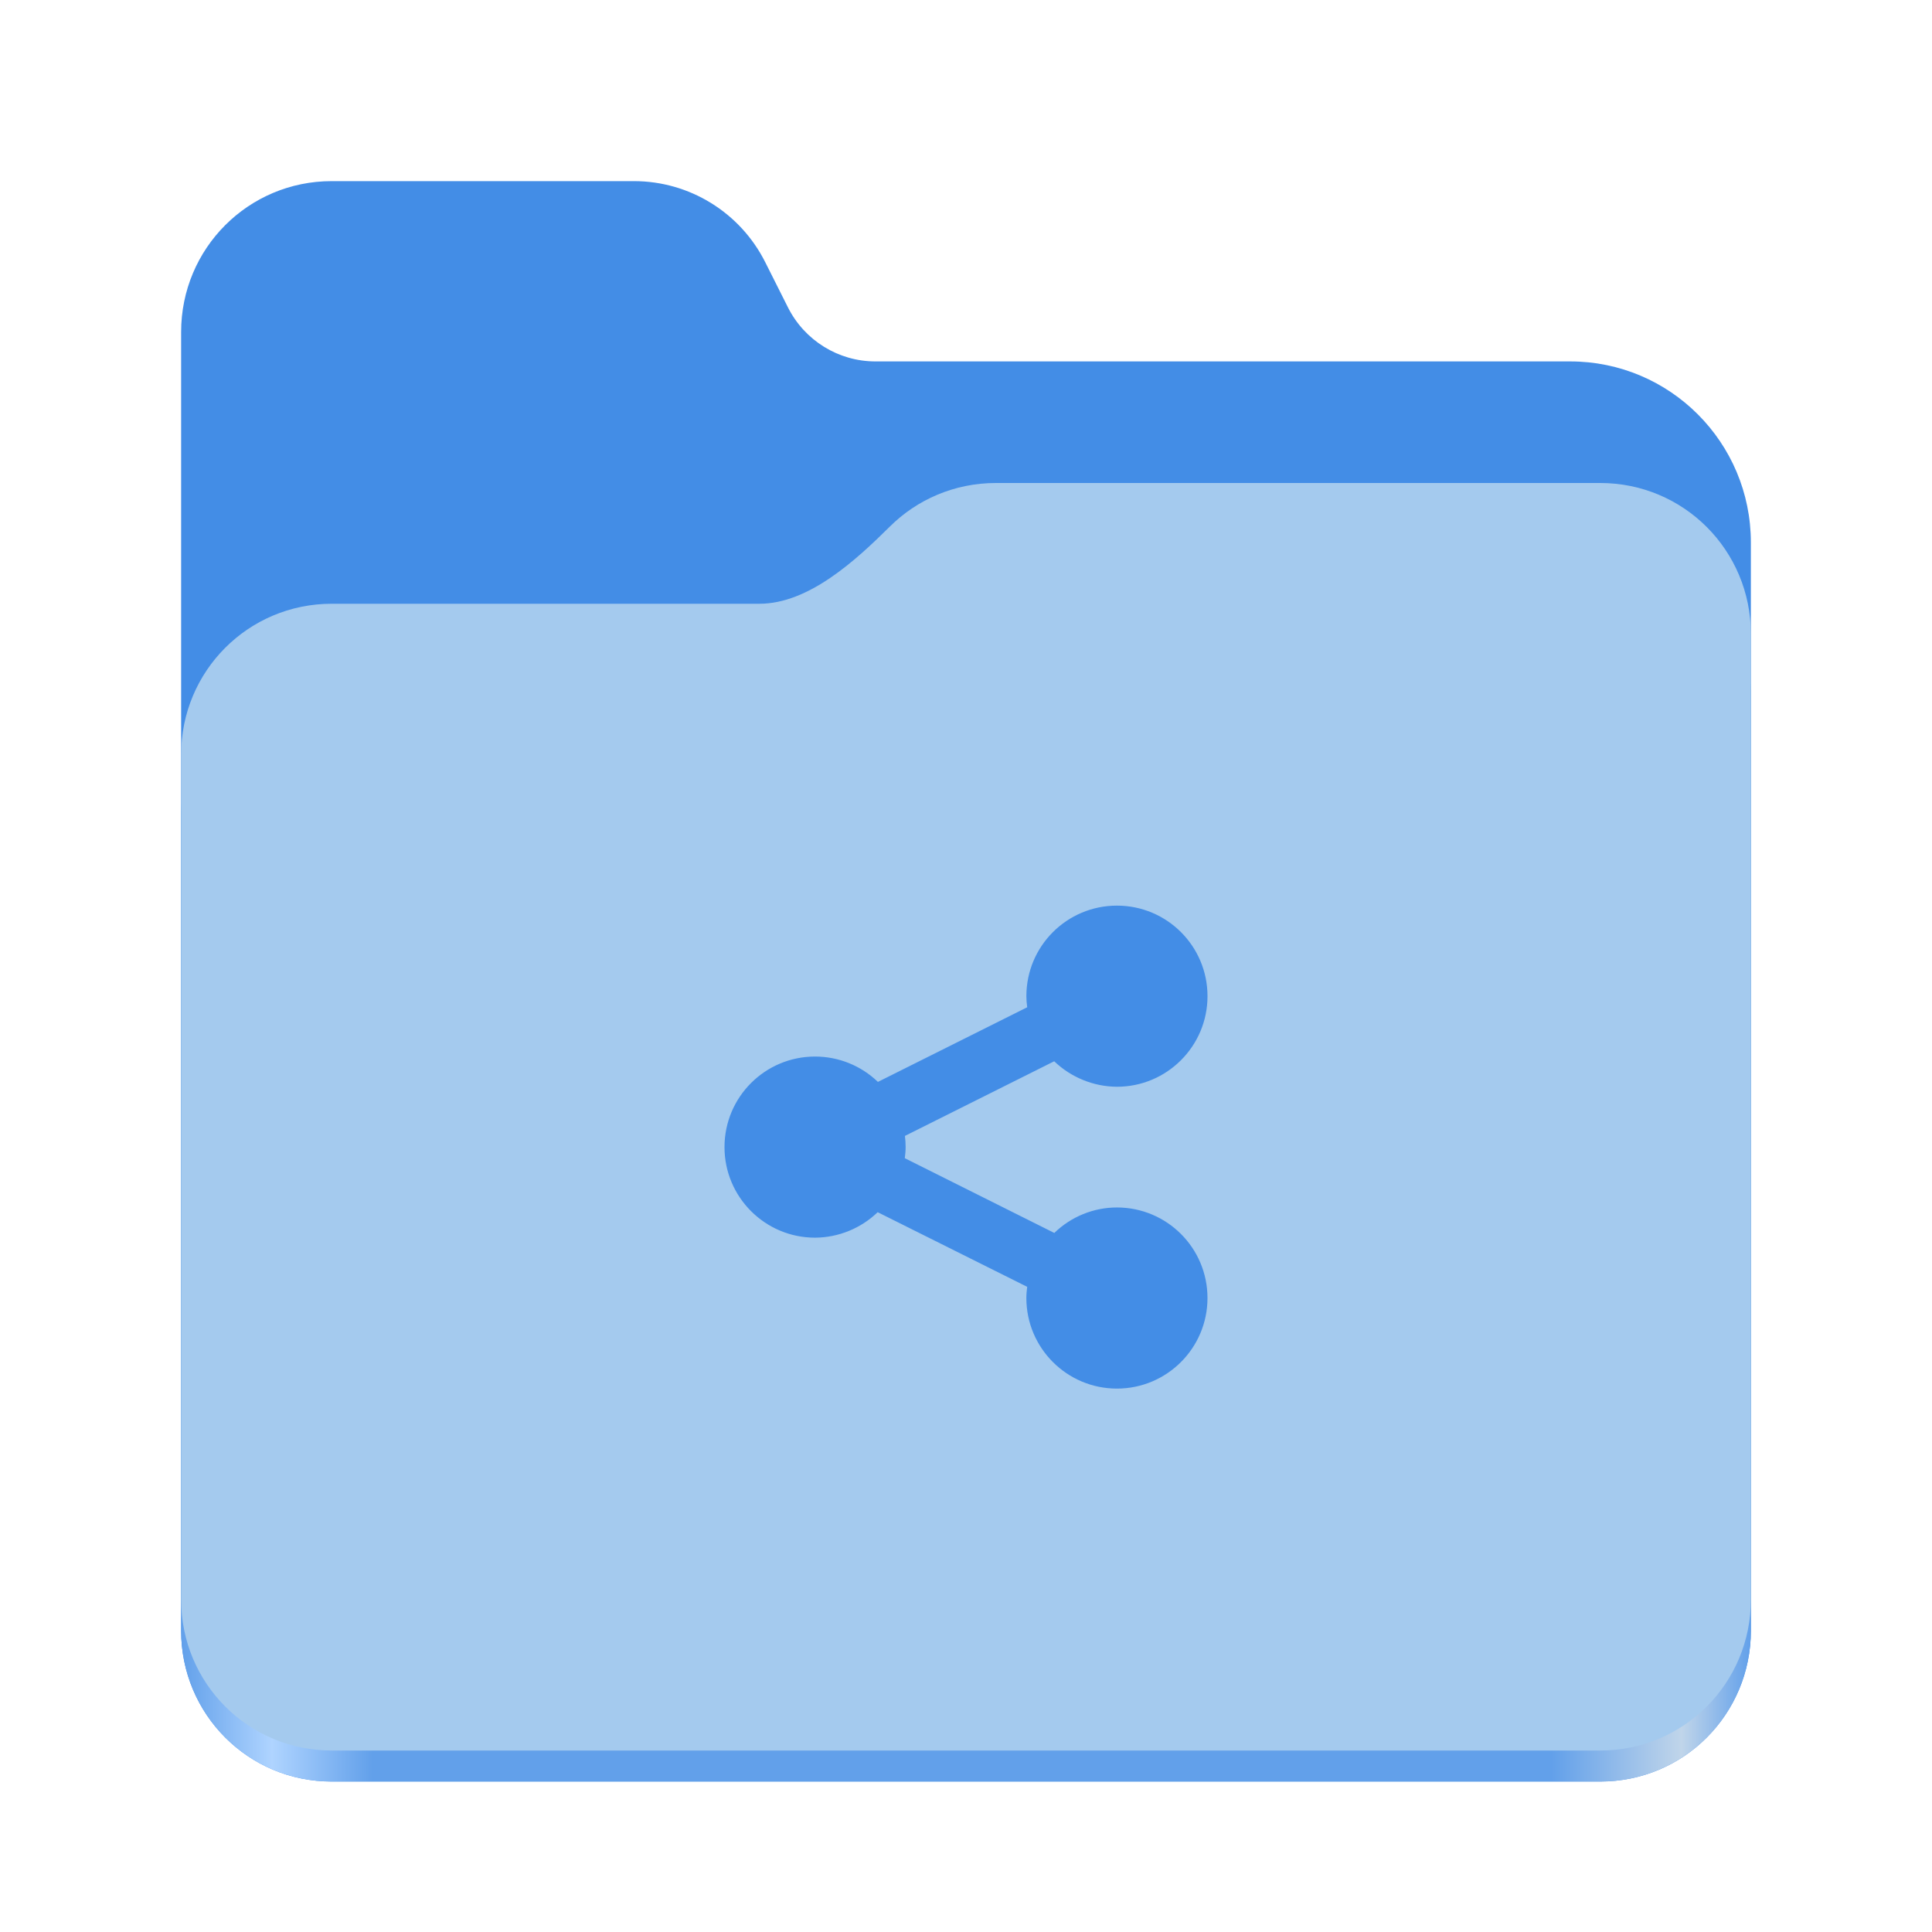
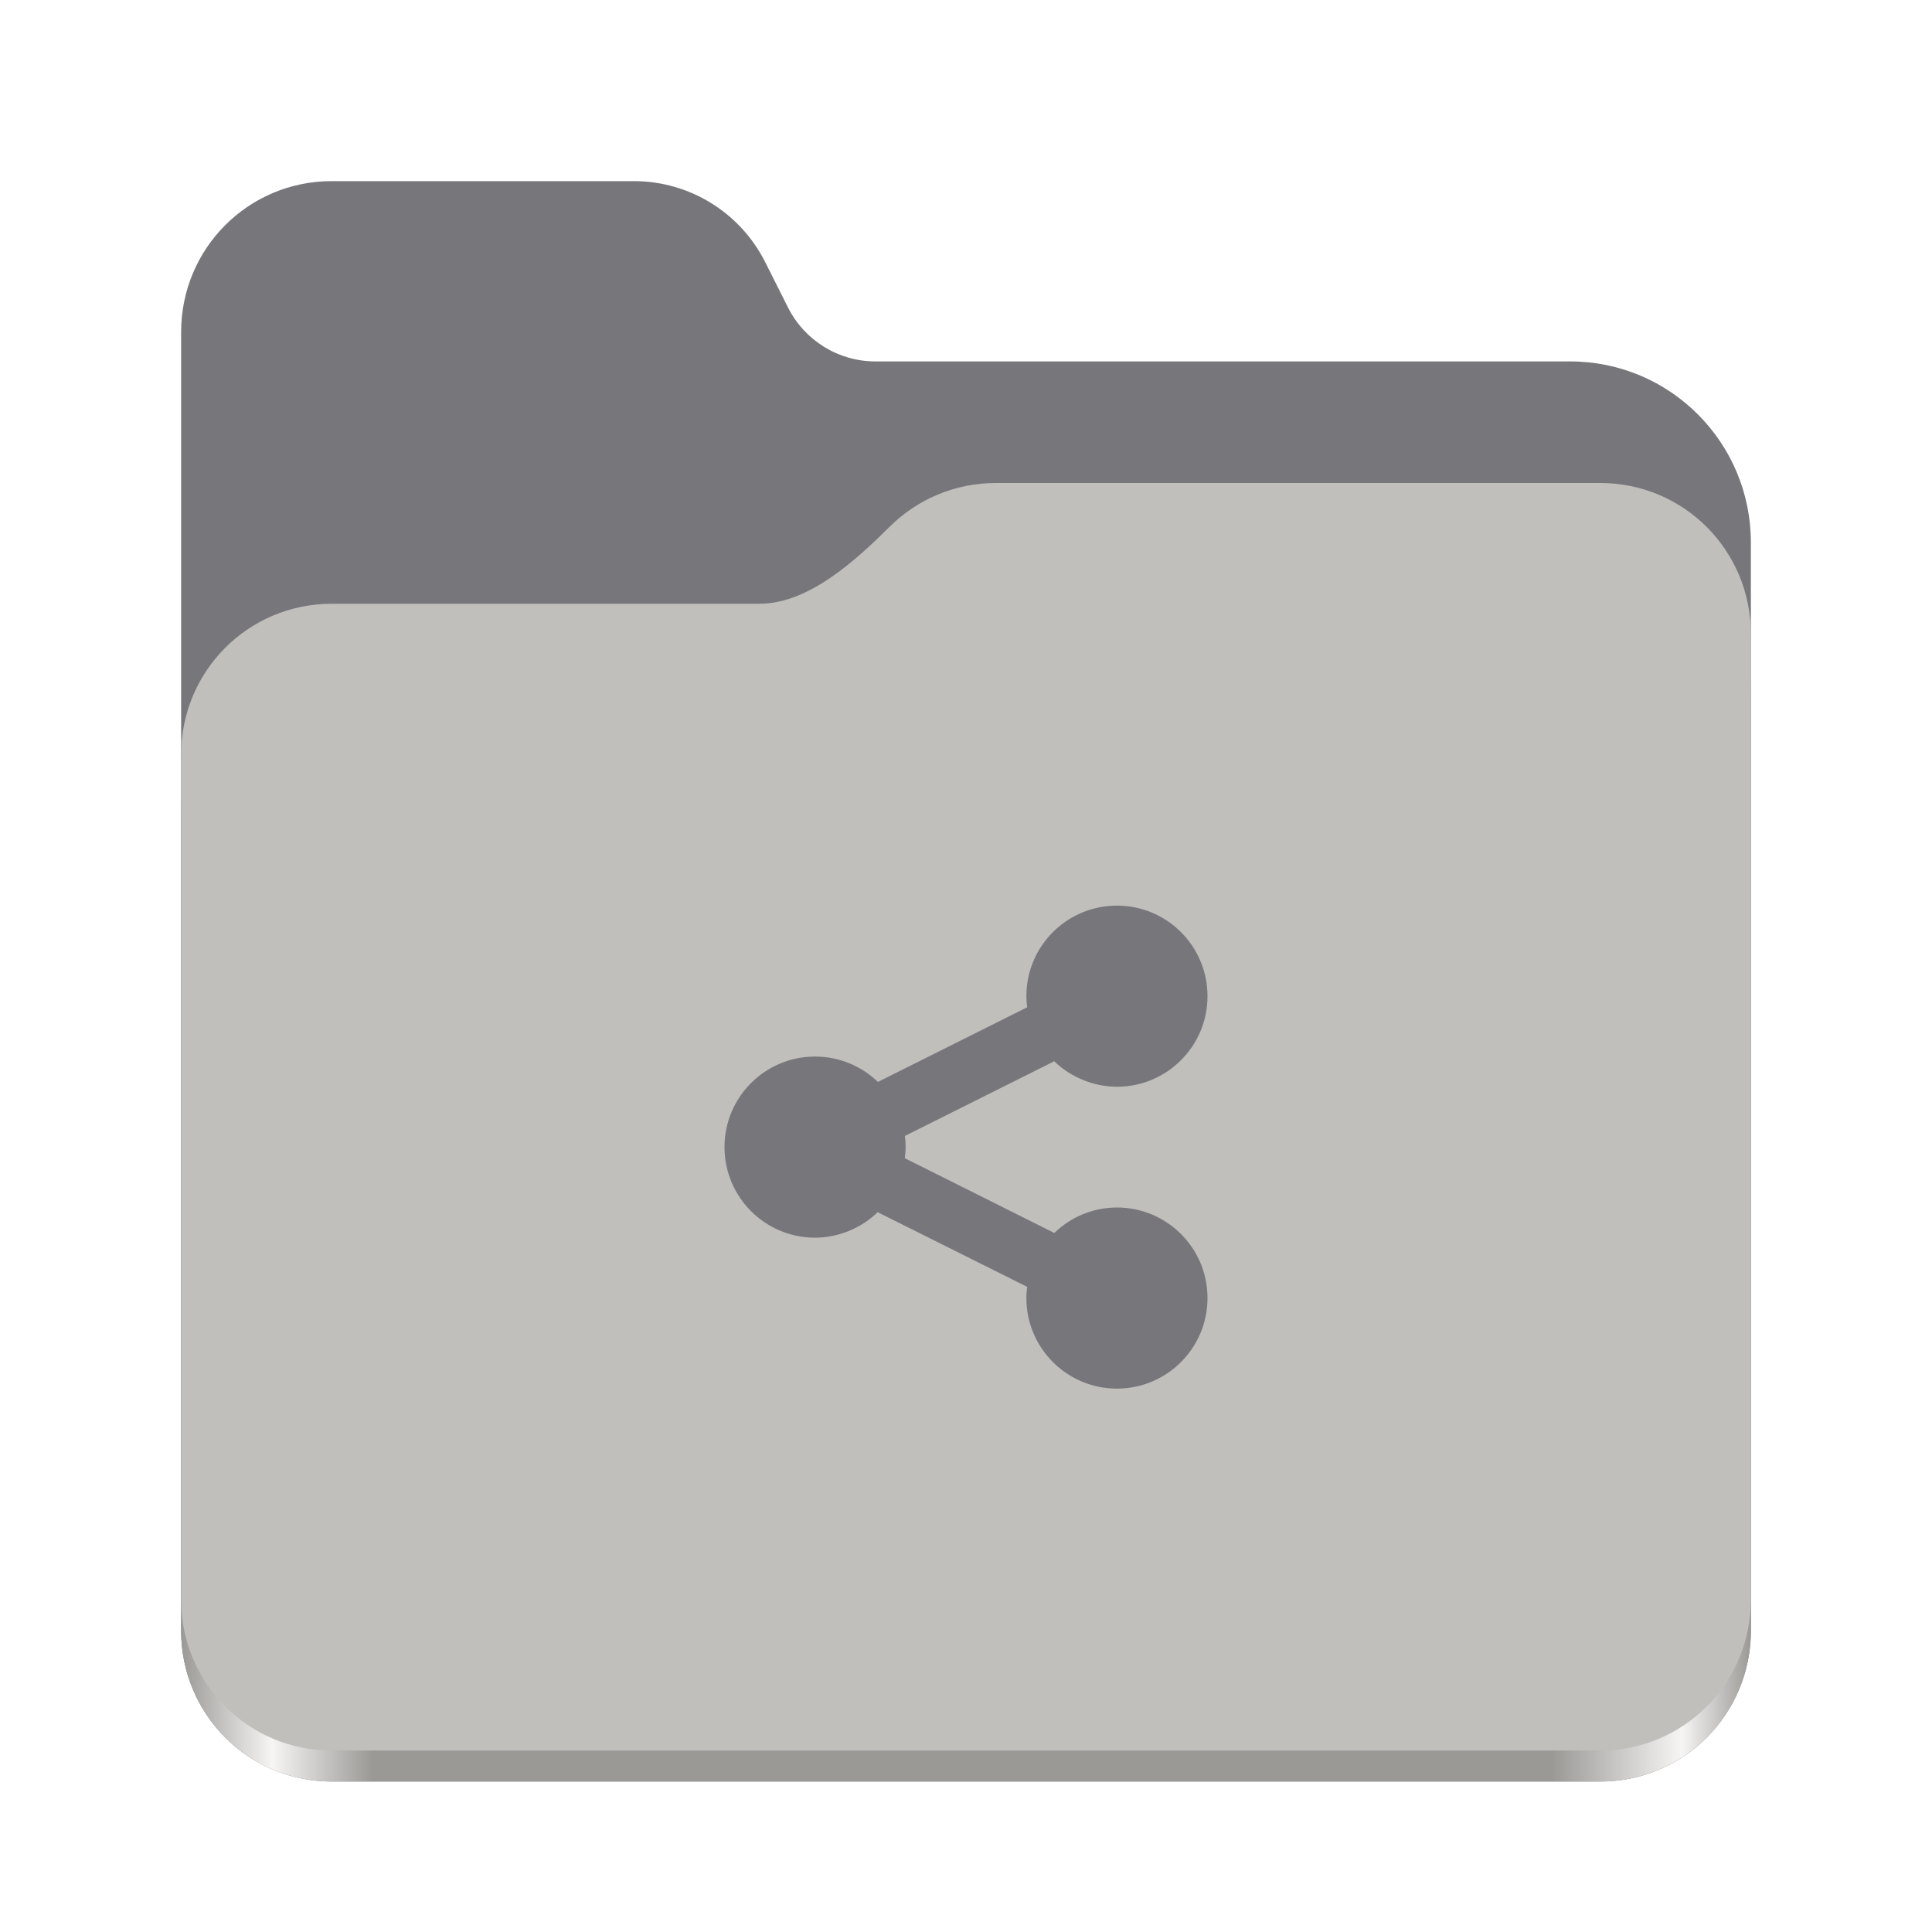
- <svg xmlns="http://www.w3.org/2000/svg" height="128px" viewBox="0 0 128 128" width="128px">
-   <linearGradient id="a" gradientTransform="matrix(0.45451 0 0 0.455522 -1210.292 616.1726)" gradientUnits="userSpaceOnUse" x1="2689.252" x2="2918.07" y1="-1106.803" y2="-1106.803">
-     <stop offset="0" stop-color="#62a0ea" />
-     <stop offset="0.058" stop-color="#afd4ff" />
-     <stop offset="0.122" stop-color="#62a0ea" />
-     <stop offset="0.873" stop-color="#62a0ea" />
-     <stop offset="0.956" stop-color="#c0d5ea" />
-     <stop offset="1" stop-color="#62a0ea" />
-   </linearGradient>
-   <path d="m 21.977 12 c -5.527 0 -9.977 4.461 -9.977 10 v 86.031 c 0 5.543 4.449 10 9.977 10 h 84.043 c 5.531 0 9.98 -4.457 9.98 -10 v -72.086 c 0 -6.629 -5.359 -12 -11.973 -12 h -46.027 c -2.453 0 -4.695 -1.387 -5.797 -3.582 l -1.504 -2.992 c -1.656 -3.293 -5.02 -5.371 -8.699 -5.371 z m 0 0" fill="#438de6" />
-   <path d="m 65.977 36 c -2.746 0 -5.227 1.102 -7.027 2.891 c -2.273 2.254 -5.383 5.109 -8.633 5.109 h -28.34 c -5.527 0 -9.977 4.461 -9.977 10 v 54.031 c 0 5.543 4.449 10 9.977 10 h 84.043 c 5.531 0 9.98 -4.457 9.98 -10 v -62.031 c 0 -5.539 -4.449 -10 -9.98 -10 z m 0 0" fill="url(#a)" />
-   <path d="m 65.977 32 c -2.746 0 -5.227 1.102 -7.027 2.891 c -2.273 2.254 -5.383 5.109 -8.633 5.109 h -28.34 c -5.527 0 -9.977 4.461 -9.977 10 v 55.977 c 0 5.539 4.449 10 9.977 10 h 84.043 c 5.531 0 9.98 -4.461 9.98 -10 v -63.977 c 0 -5.539 -4.449 -10 -9.98 -10 z m 0 0" fill="#a4caee" />
-   <path d="m 74 60 c -3.312 0 -6 2.68 -6 6 c 0 0.242 0.023 0.492 0.055 0.734 l -9.891 4.945 c -1.117 -1.078 -2.609 -1.68 -4.164 -1.68 c -3.312 0 -6 2.68 -6 6 c 0 3.312 2.688 6 6 6 c 1.547 -0.008 3.039 -0.617 4.148 -1.688 l 9.906 4.945 c -0.031 0.242 -0.055 0.492 -0.055 0.742 c 0 3.312 2.688 6 6 6 s 6 -2.688 6 -6 c 0 -3.32 -2.688 -6 -6 -6 c -1.547 0 -3.039 0.609 -4.148 1.688 l -9.906 -4.953 c 0.031 -0.242 0.055 -0.492 0.055 -0.734 c 0 -0.25 -0.016 -0.5 -0.047 -0.742 l 9.891 -4.945 c 1.117 1.07 2.609 1.68 4.156 1.688 c 3.312 0 6 -2.688 6 -6 c 0 -3.32 -2.688 -6 -6 -6 z m 0 0" fill="#438de6" />
+ <svg xmlns="http://www.w3.org/2000/svg" width="128" height="128" viewBox="0 0 128 128" fill="none">
+   <path d="M21.977 12C16.449 12 12 16.461 12 22V108.031C12 113.574 16.449 118.031 21.977 118.031H106.02C111.551 118.031 116 113.574 116 108.031V35.945C116 29.316 110.641 23.945 104.027 23.945H58C55.547 23.945 53.305 22.559 52.203 20.363L50.699 17.371C49.043 14.078 45.68 12 42 12H21.977Z" fill="#77767B" />
+   <path d="M65.977 36C63.23 36 60.75 37.102 58.949 38.891C56.676 41.145 53.566 44 50.316 44H21.977C16.449 44 12 48.461 12 54V108.031C12 113.574 16.449 118.031 21.977 118.031H106.02C111.551 118.031 116 113.574 116 108.031V46C116 40.461 111.551 36 106.02 36H65.977Z" fill="url(#paint0_linear_25_31)" />
+   <path d="M65.977 32C63.23 32 60.75 33.102 58.949 34.891C56.676 37.145 53.566 40 50.316 40H21.977C16.449 40 12 44.461 12 50V105.977C12 111.516 16.449 115.977 21.977 115.977H106.02C111.551 115.977 116 111.516 116 105.977V42C116 36.461 111.551 32 106.02 32H65.977Z" fill="#C0BFBC" />
+   <path d="M74 60C70.688 60 68 62.68 68 66C68 66.242 68.023 66.492 68.055 66.734L58.164 71.68C57.047 70.602 55.555 70 54 70C50.688 70 48 72.68 48 76C48 79.312 50.688 82 54 82C55.547 81.992 57.039 81.383 58.148 80.312L68.055 85.258C68.023 85.5 68 85.75 68 86C68 89.312 70.688 92 74 92C77.312 92 80 89.312 80 86C80 82.68 77.312 80 74 80C72.453 80 70.961 80.609 69.852 81.688L59.945 76.734C59.977 76.492 60 76.242 60 76C60 75.75 59.984 75.5 59.953 75.258L69.844 70.312C70.961 71.383 72.453 71.992 74 72C77.312 72 80 69.312 80 66C80 62.68 77.312 60 74 60Z" fill="#77767B" />
+   <defs>
+     <linearGradient id="paint0_linear_25_31" x1="12" y1="112" x2="116" y2="112" gradientUnits="userSpaceOnUse">
+       <stop stop-color="#9A9996" />
+       <stop offset="0.058" stop-color="#F6F5F4" />
+       <stop offset="0.122" stop-color="#9A9996" />
+       <stop offset="0.873" stop-color="#9A9996" />
+       <stop offset="0.956" stop-color="#F6F5F4" />
+       <stop offset="1" stop-color="#9A9996" />
+     </linearGradient>
+   </defs>
</svg>
